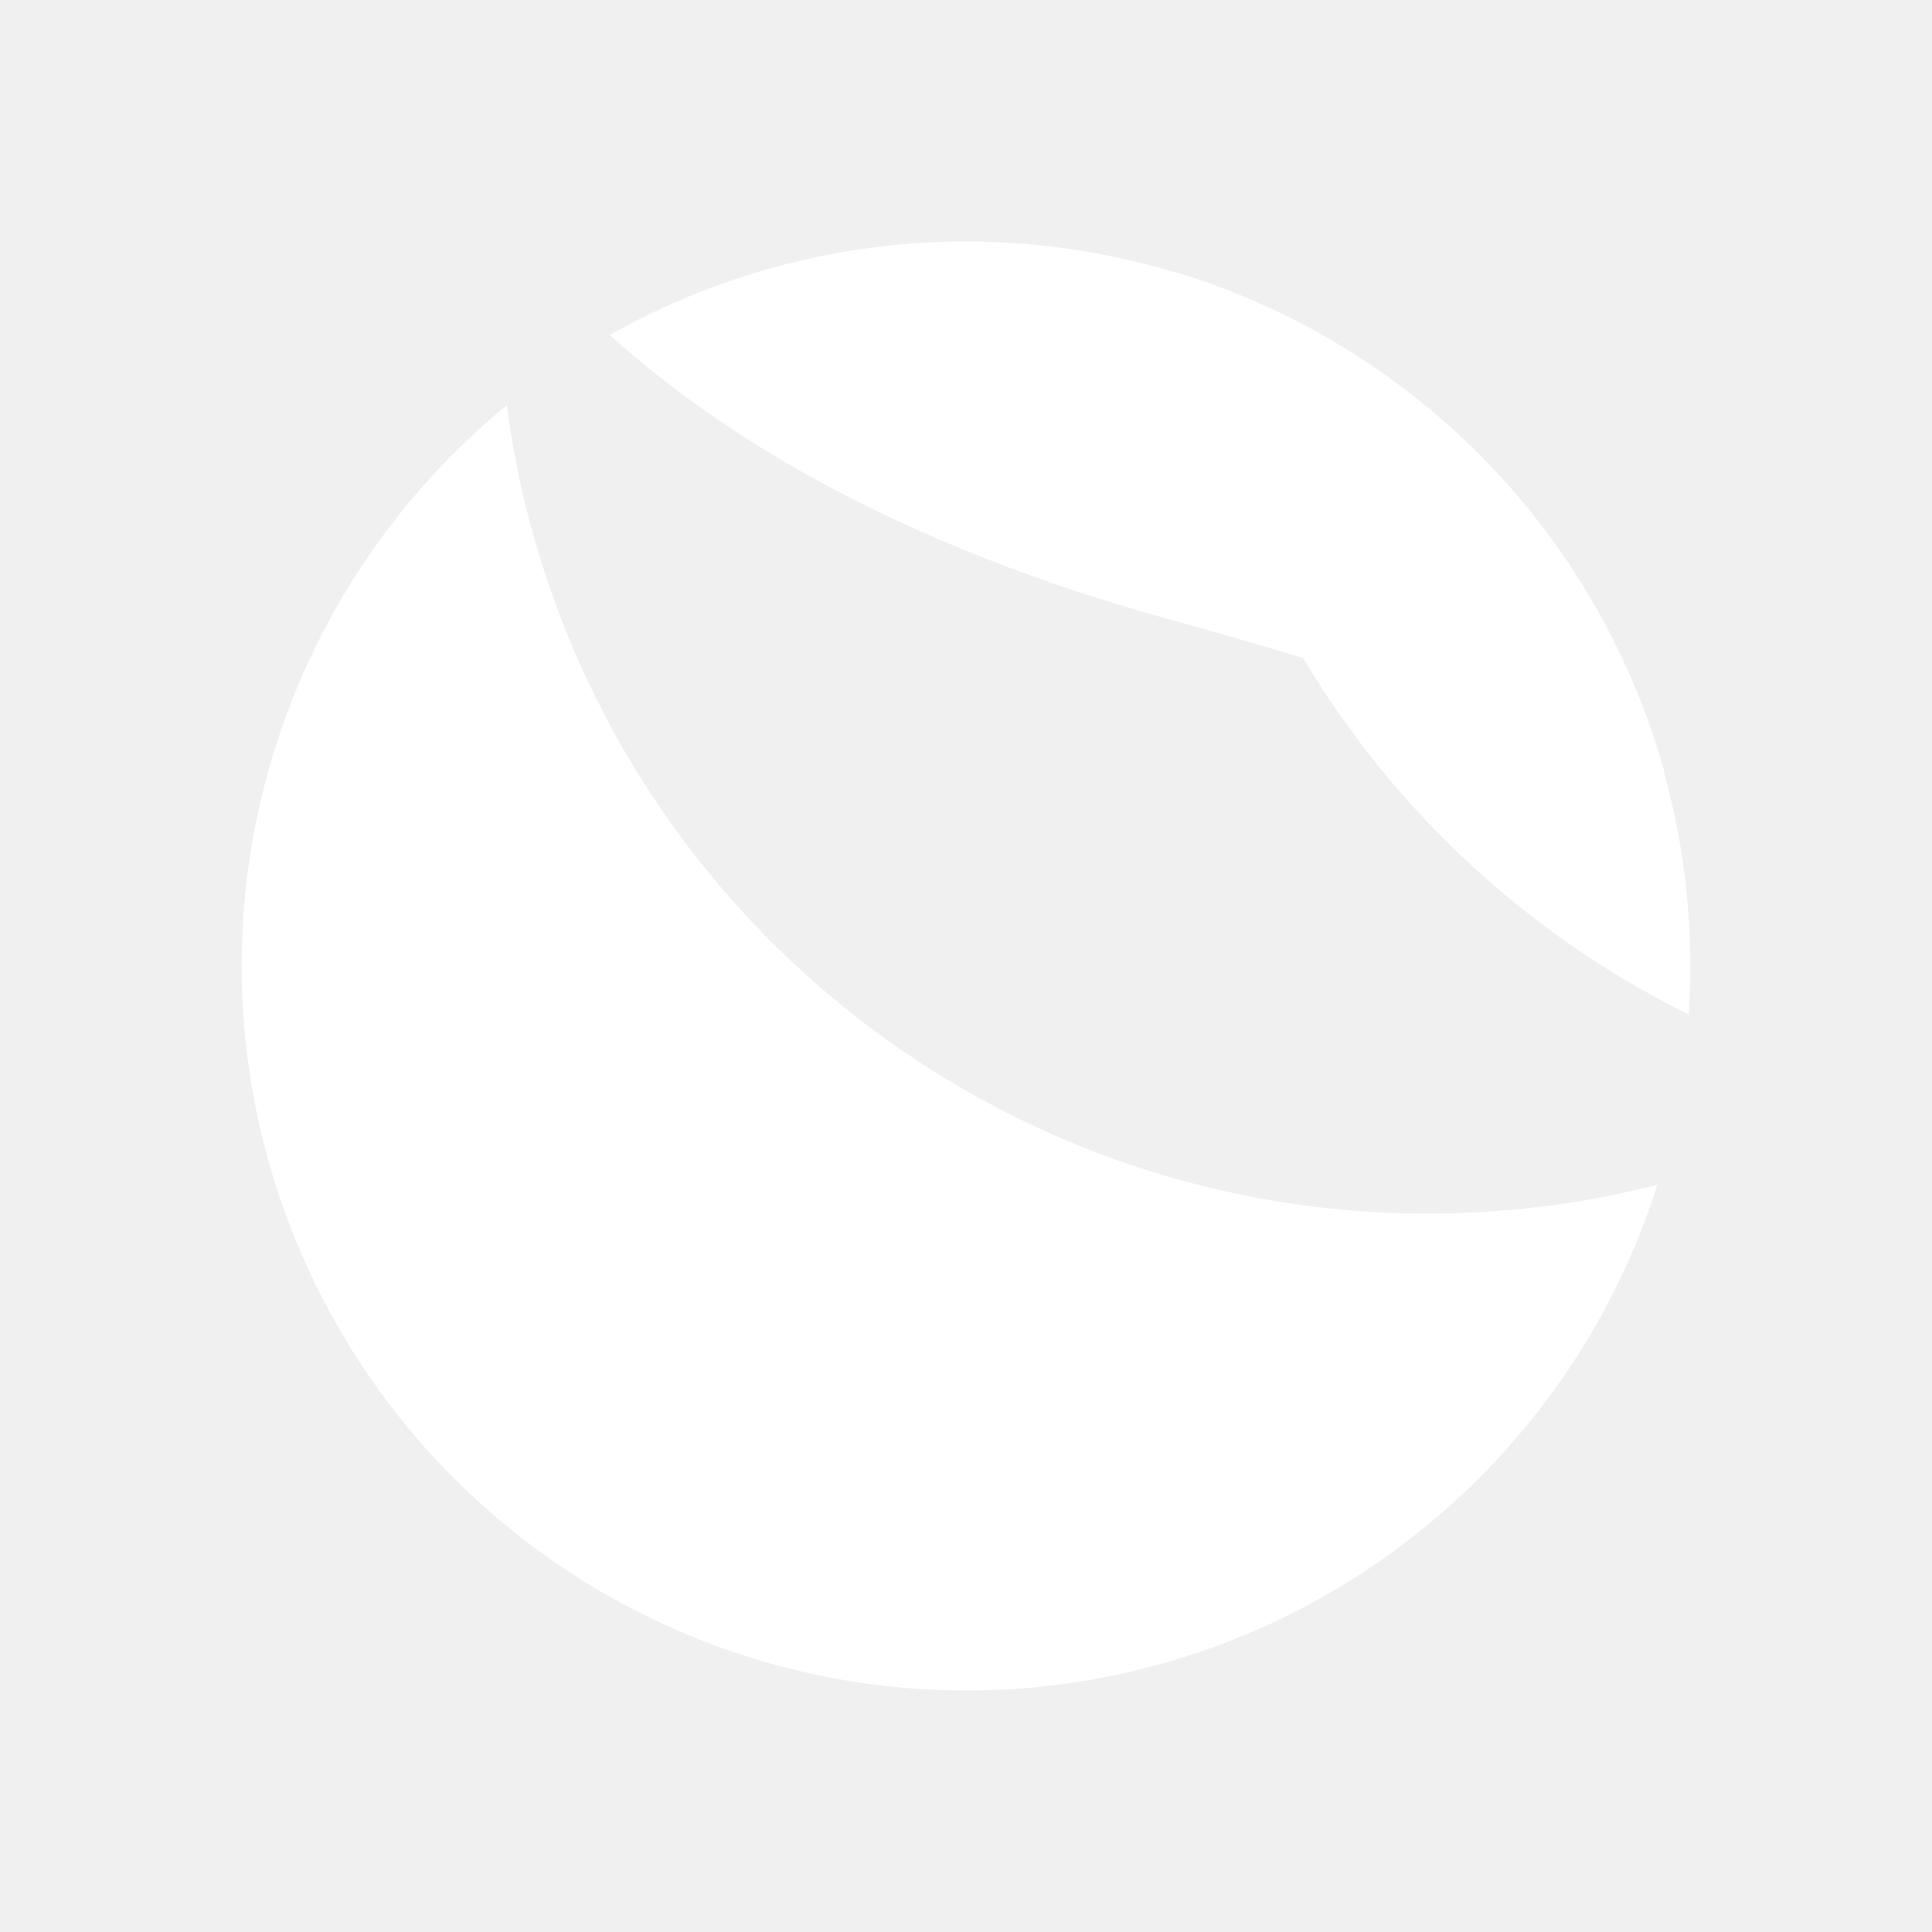
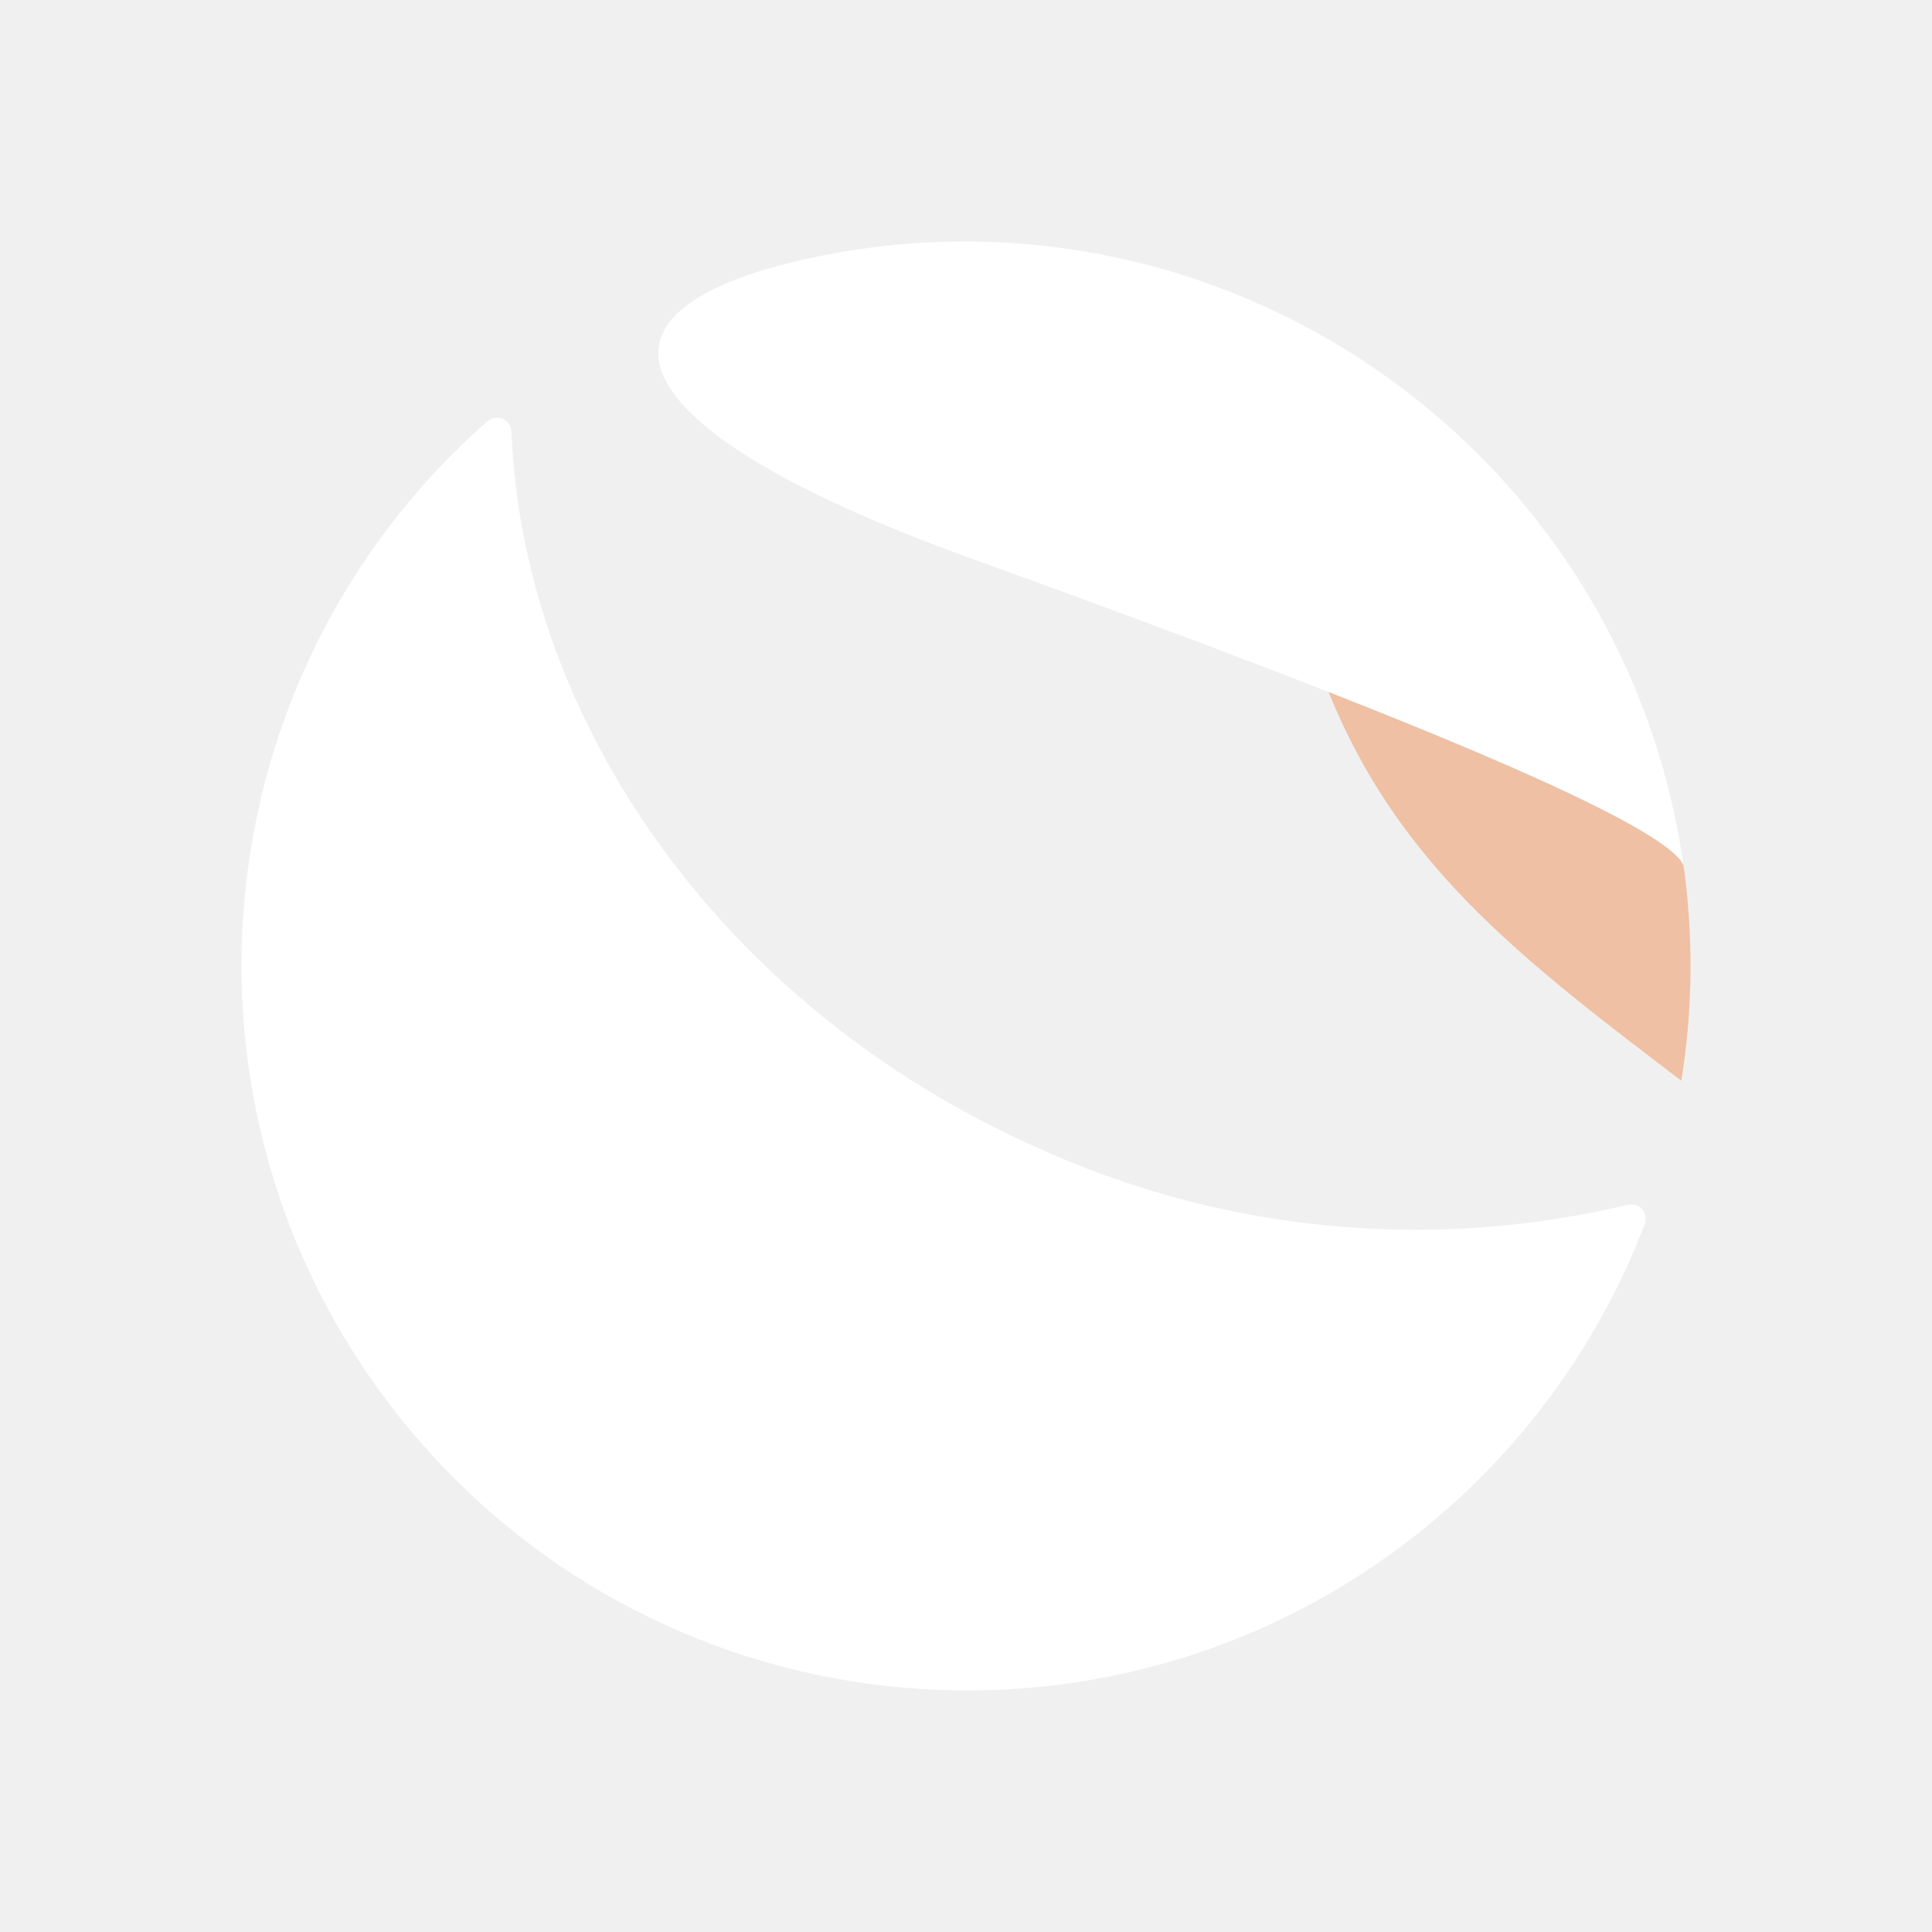
<svg xmlns="http://www.w3.org/2000/svg" width="24" height="24" viewBox="0 0 24 24" fill="none">
-   <path d="M20.585 14.719C19.004 15.121 17.356 15.184 15.749 14.904C14.142 14.623 12.613 14.004 11.263 13.089C9.913 12.174 8.772 10.983 7.916 9.594C7.06 8.206 6.508 6.651 6.296 5.034C5.213 5.922 4.351 7.052 3.781 8.332C3.211 9.613 2.947 11.008 3.011 12.408C3.076 13.808 3.466 15.174 4.151 16.397C4.836 17.62 5.797 18.666 6.957 19.452C8.118 20.237 9.446 20.741 10.836 20.924C12.225 21.106 13.638 20.961 14.962 20.501C16.286 20.041 17.484 19.278 18.461 18.273C19.438 17.268 20.168 16.049 20.59 14.713H20.585V14.719Z" fill="white" />
-   <path d="M20.978 12.603C19.221 11.735 17.715 10.432 16.602 8.819C15.489 7.206 14.807 5.336 14.619 3.385C16.564 3.978 18.251 5.212 19.406 6.885C20.56 8.559 21.114 10.574 20.978 12.603Z" fill="white" />
-   <path d="M20.68 9.603C20.207 9.462 19.684 9.288 19.082 9.091C17.894 8.703 16.425 8.219 14.568 7.706C11.766 6.936 9.368 5.776 7.573 4.161C8.765 3.49 10.093 3.098 11.458 3.016C12.823 2.934 14.189 3.164 15.453 3.689C16.715 4.213 17.843 5.018 18.748 6.043C19.654 7.068 20.315 8.285 20.68 9.603Z" fill="white" />
+   <path opacity="0.4" d="M20.859 10.509L20.137 9.578L16.014 6.927C16.027 7.005 16.042 7.082 16.059 7.16C16.092 7.303 16.128 7.446 16.167 7.588C16.191 7.674 16.215 7.759 16.24 7.841C16.248 7.867 16.255 7.892 16.262 7.918C17.077 10.525 18.703 11.764 20.886 13.425C21.029 12.539 21.038 11.636 20.913 10.747L20.859 10.509L20.859 10.509Z" fill="#EE7730" />
+   <path d="M12.864 14.247C8.945 12.495 6.496 8.94 6.353 5.361C6.348 5.262 6.265 5.185 6.165 5.189C6.124 5.191 6.084 5.207 6.053 5.234C2.319 8.524 1.96 14.216 5.252 17.948C8.543 21.68 14.238 22.039 17.972 18.749C19.067 17.785 19.911 16.569 20.431 15.207C20.468 15.114 20.422 15.01 20.329 14.973C20.295 14.96 20.257 14.957 20.221 14.966C17.757 15.555 15.167 15.302 12.864 14.247V14.247Z" fill="white" />
+   <path d="M20.913 10.749C20.701 10.258 17.746 8.986 12.049 6.932C7.748 5.38 6.949 3.883 10.063 3.206C10.215 3.173 10.368 3.144 10.522 3.119C15.441 2.317 20.081 5.648 20.884 10.559C20.895 10.622 20.904 10.685 20.913 10.749" fill="white" />
</svg>
